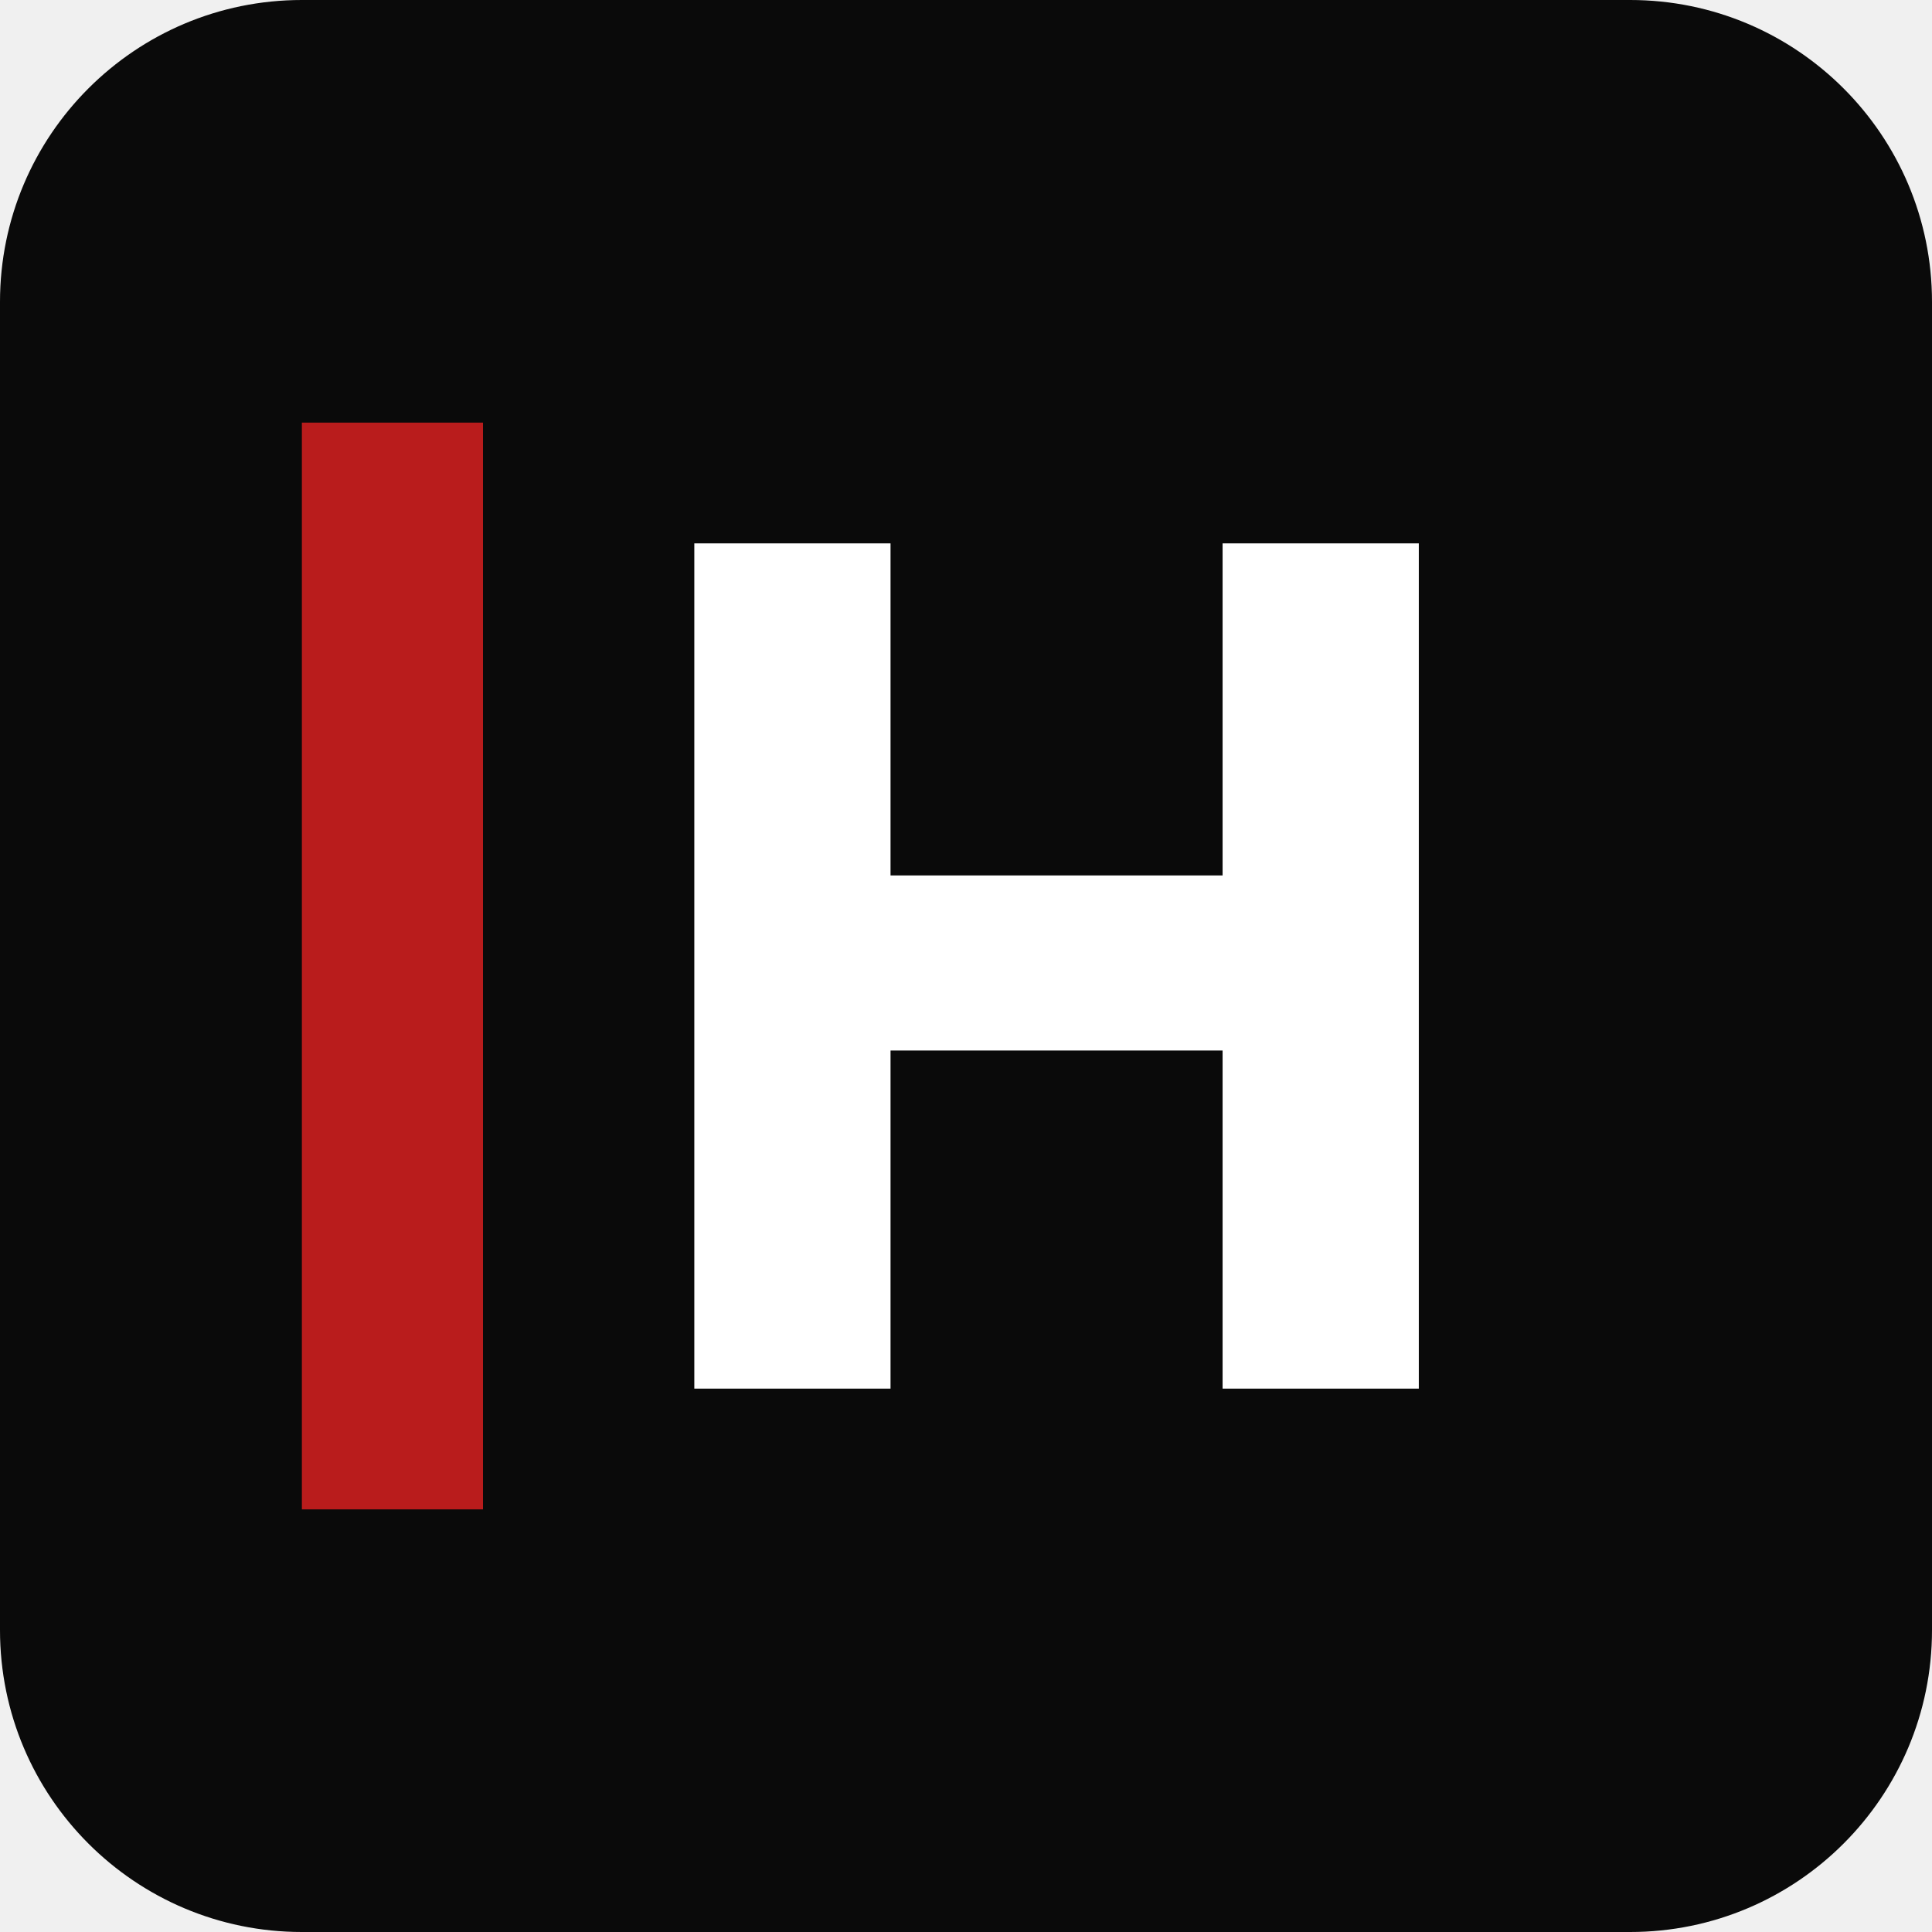
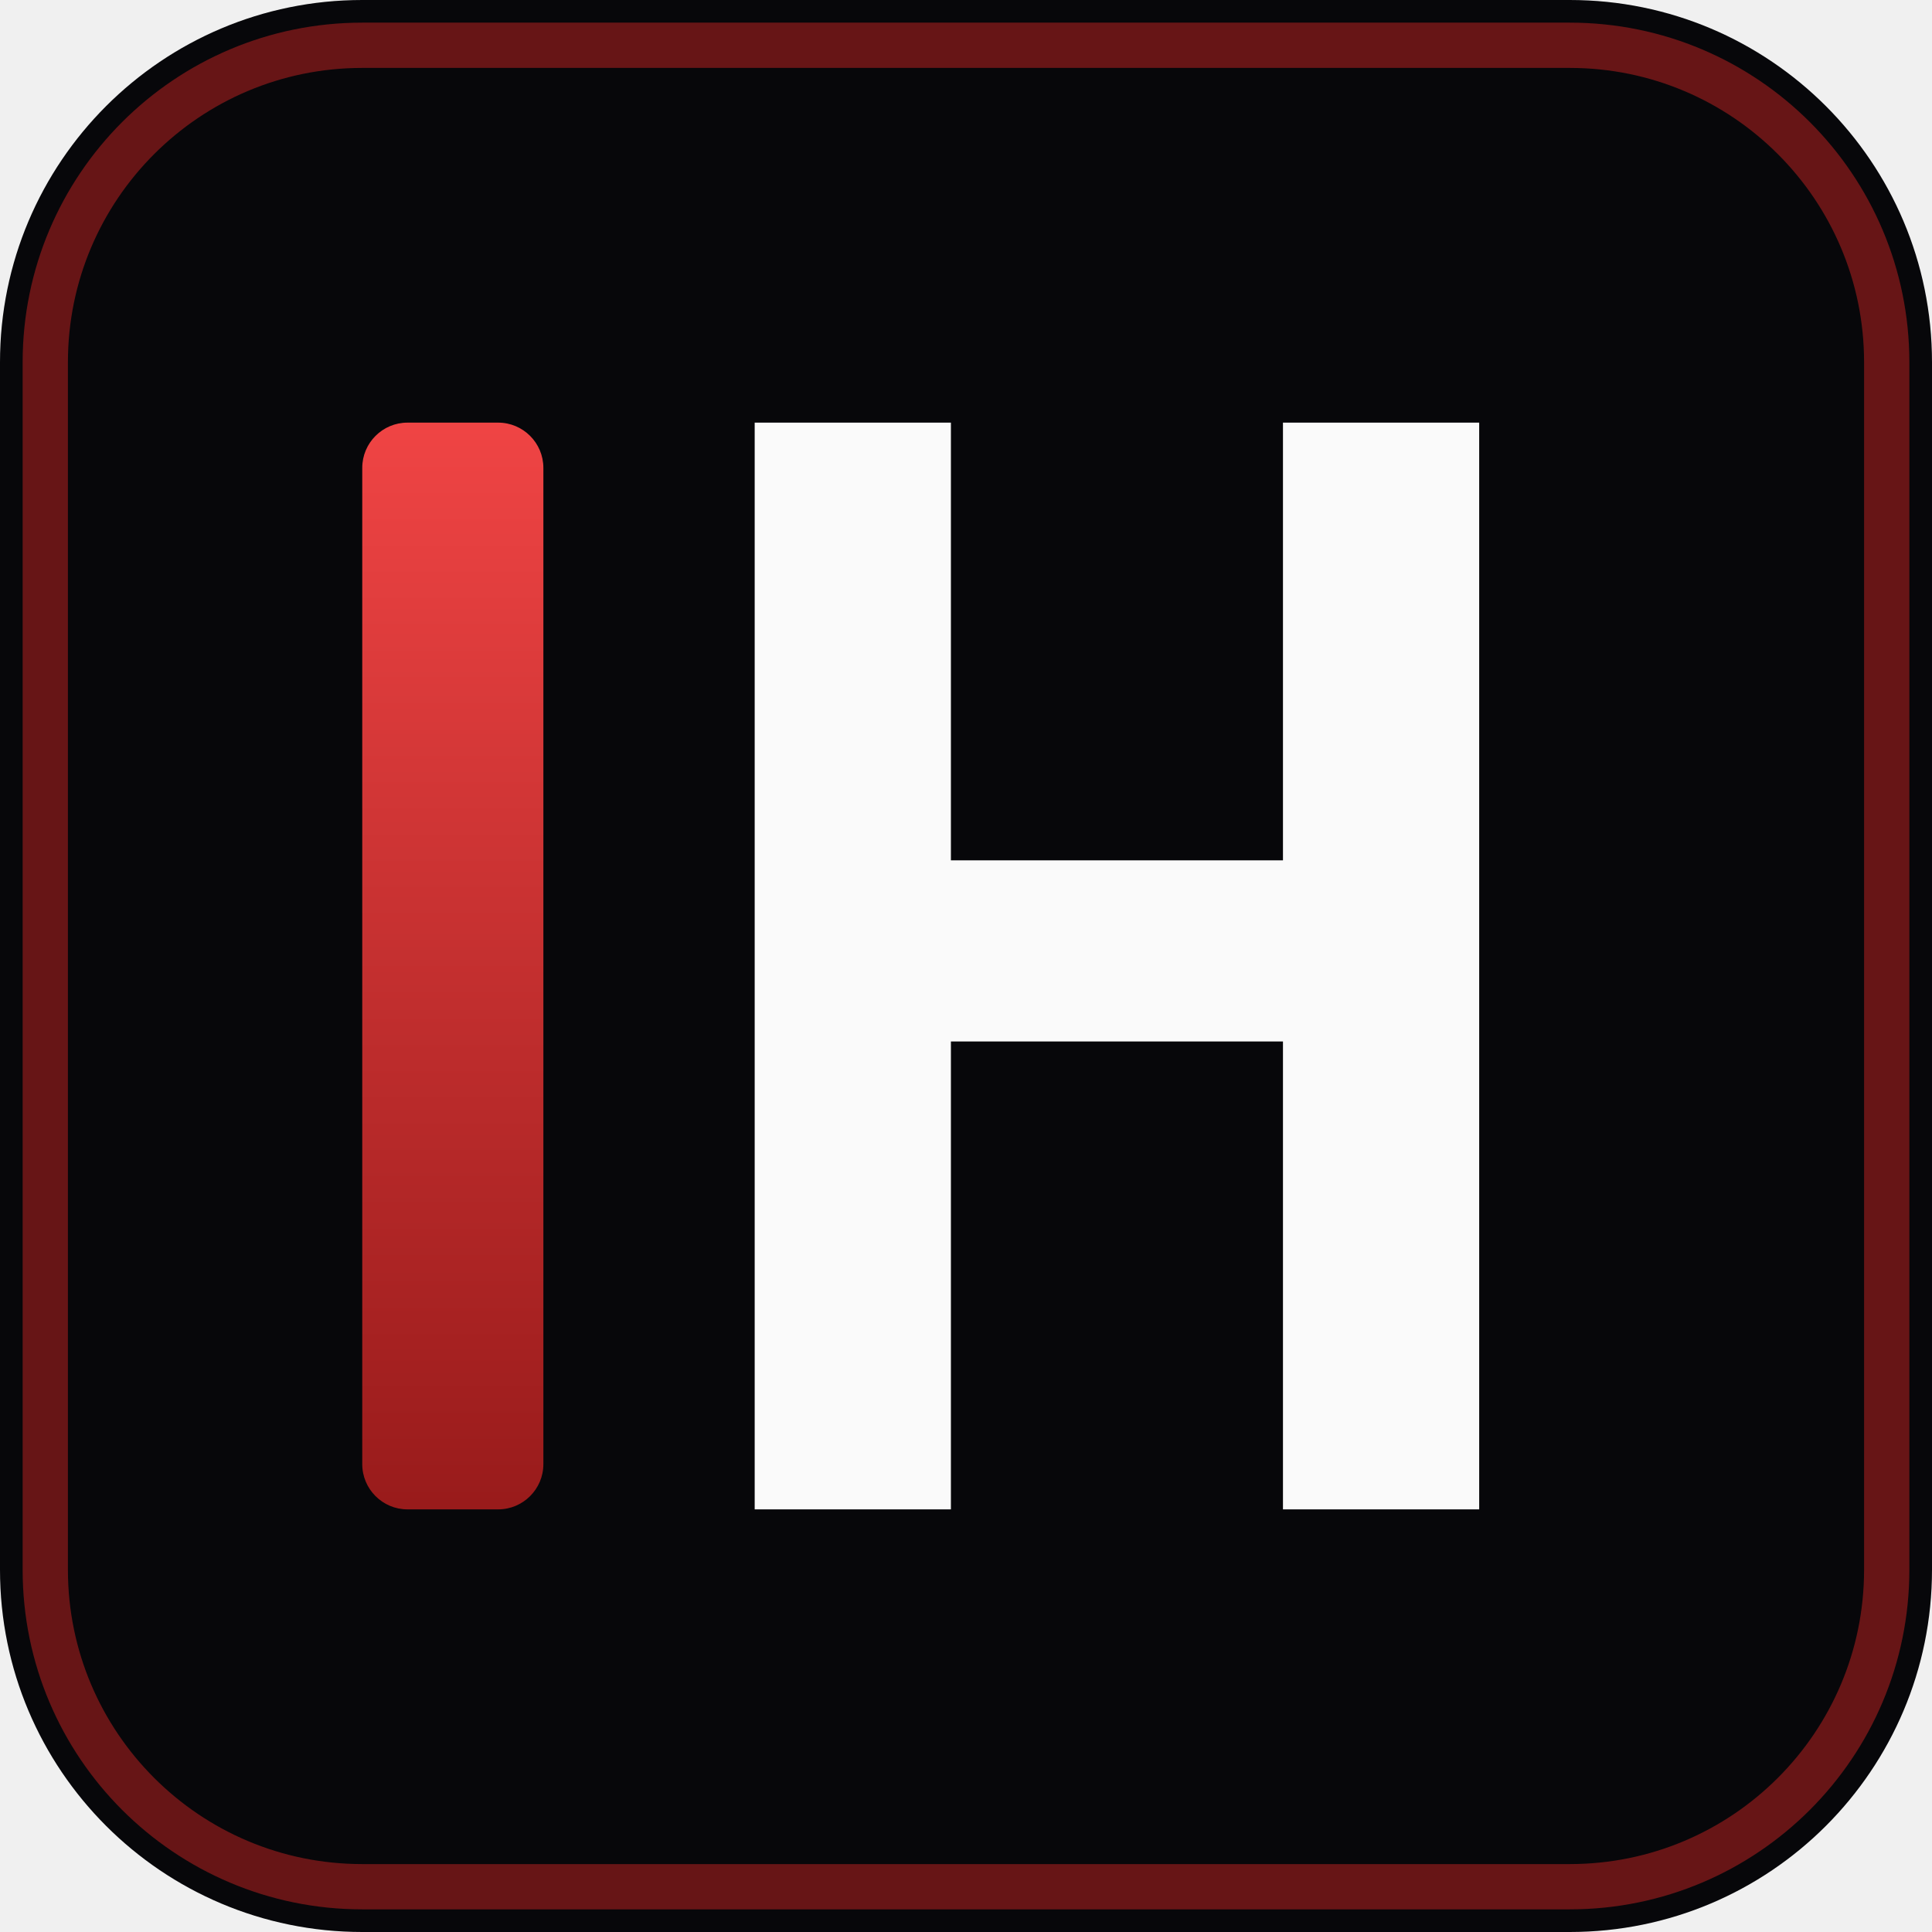
- <svg xmlns="http://www.w3.org/2000/svg" viewBox="0 0 64 64" fill="none">
-   <rect width="64" height="64" rx="10" fill="#0A0A0A" />
-   <rect x="10" y="14" width="6" height="36" fill="#B91C1C" />
-   <path d="M23 18H29.5V29H40.5V18H47V46H40.5V34.8H29.5V46H23V18Z" fill="#FFFFFF" />
+ <svg xmlns="http://www.w3.org/2000/svg" viewBox="0 0 64 64" role="img" aria-label="HLS HUST">
+   <defs>
+     <linearGradient id="crimson" x1="0" y1="0" x2="0" y2="1">
+       <stop offset="0%" stop-color="#EF4444" />
+       <stop offset="100%" stop-color="#991B1B" />
+     </linearGradient>
+   </defs>
+   <rect width="64" height="64" rx="12" fill="#07070A" />
+   <rect x="1.5" y="1.5" width="61" height="61" rx="10.5" fill="none" stroke="#DC2626" stroke-opacity="0.45" stroke-width="1.5" />
+   <rect x="12" y="14" width="6" height="36" rx="1.5" fill="url(#crimson)" />
+   <path d="M25 14h6.5v14.5h11V14H49v36h-6.5V34.5h-11V50H25V14z" fill="#FAFAFA" />
</svg>
